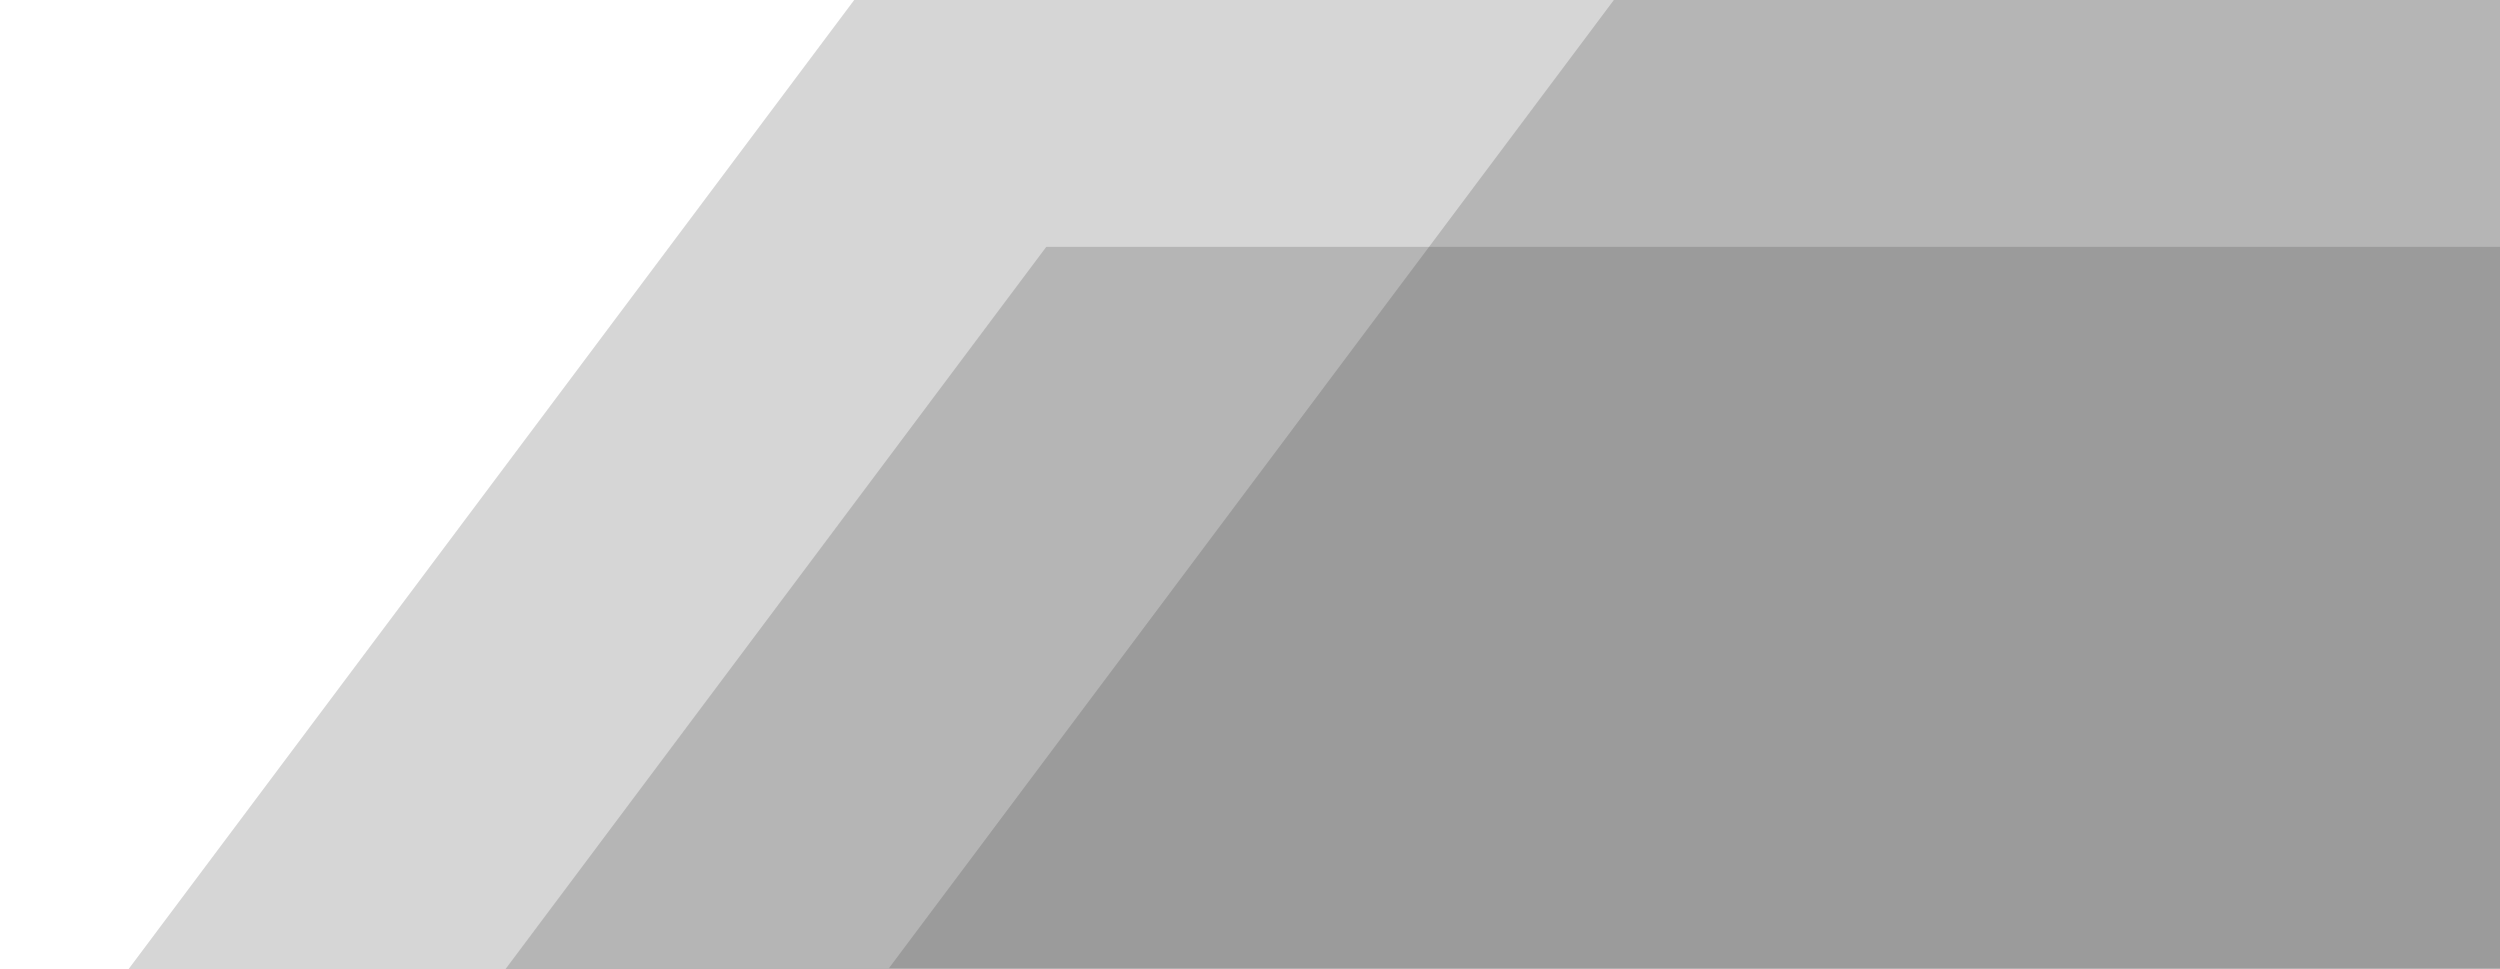
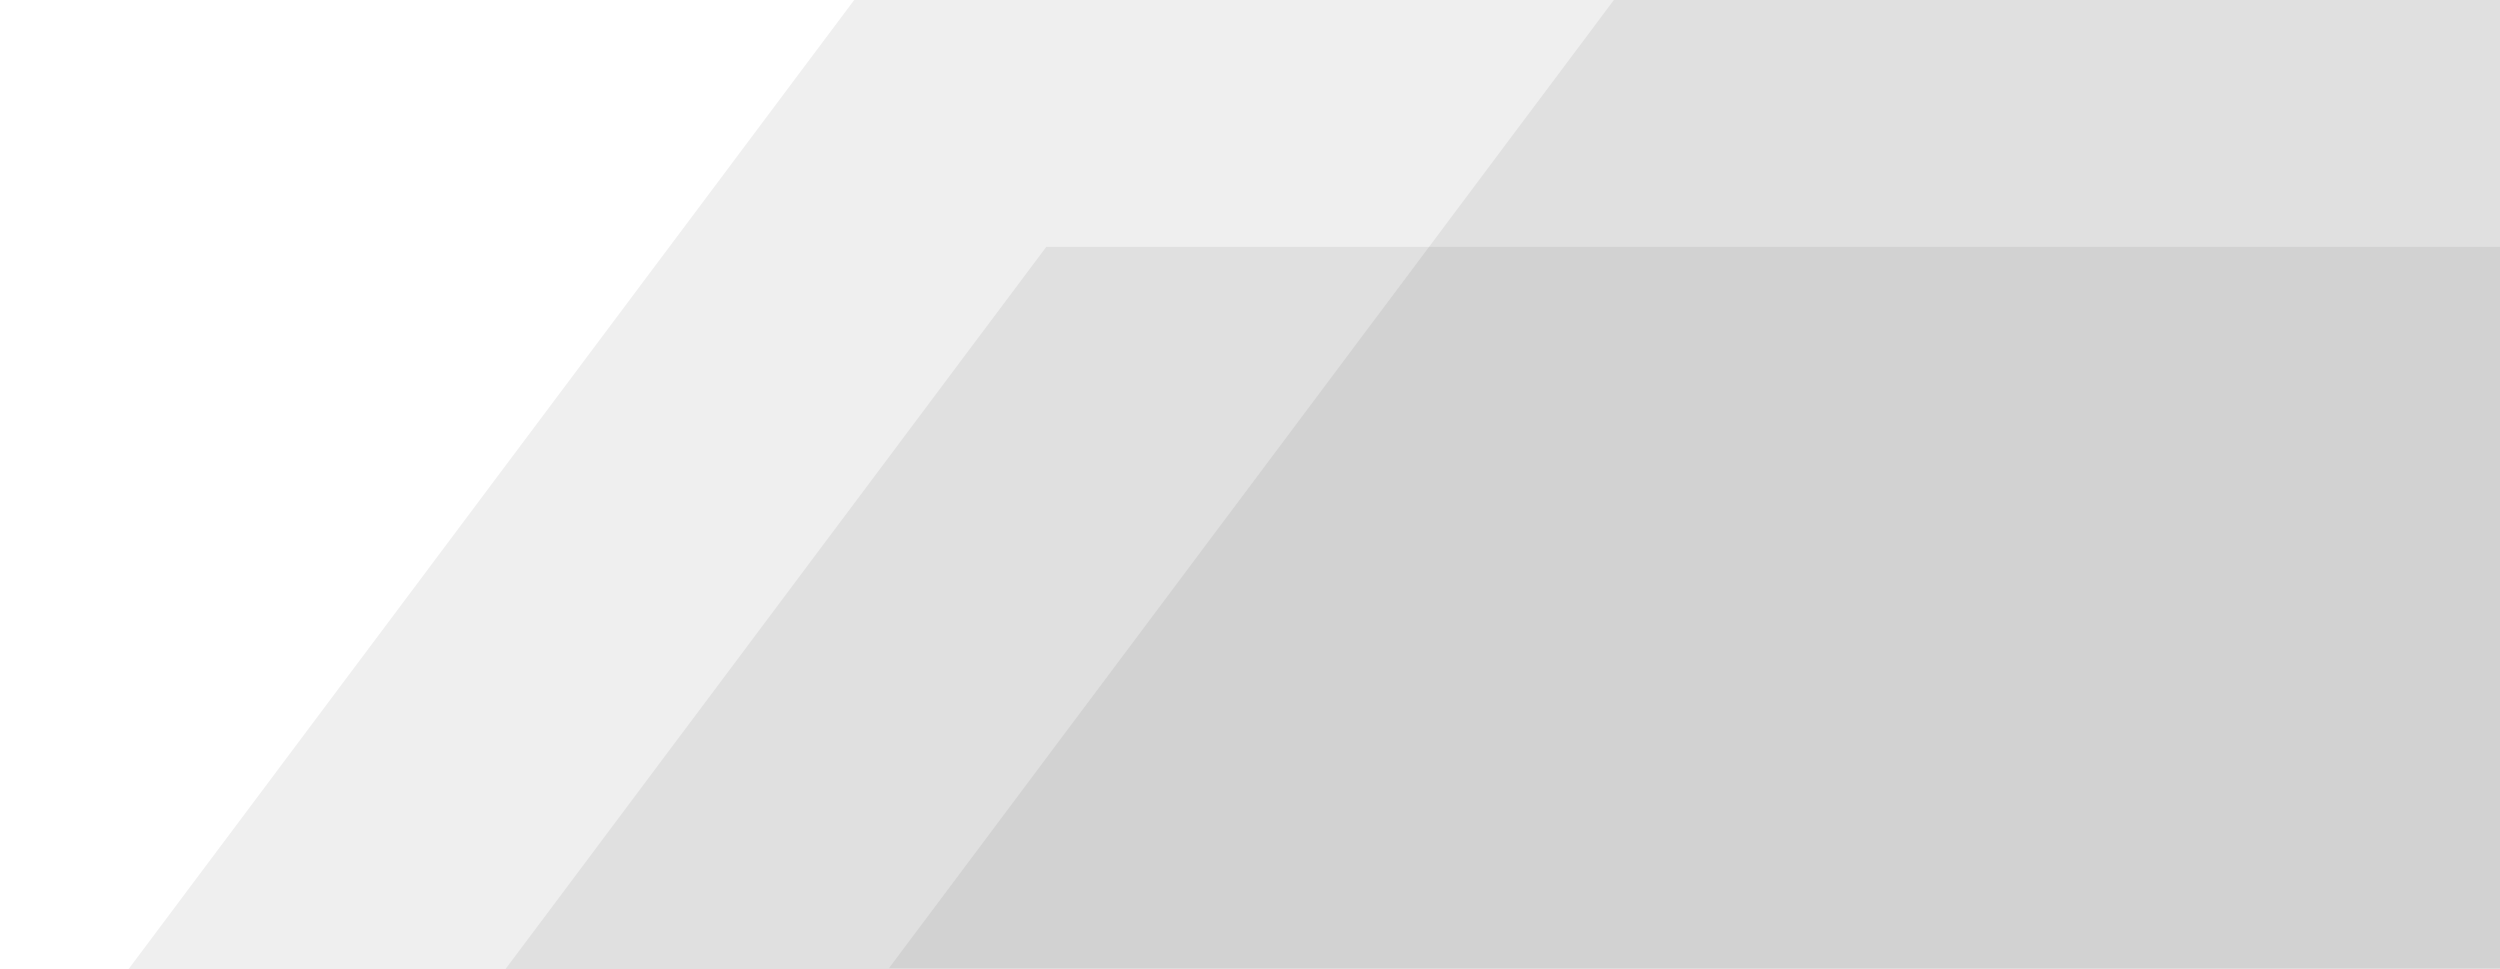
<svg xmlns="http://www.w3.org/2000/svg" version="1.1" id="Ebene_1" width="774px" height="300px" x="0px" y="0px" viewBox="0 0 774 300" enable-background="new 0 0 774 300" xml:space="preserve">
-   <polygon id="Rectangle-Copy-6" opacity="0.2" fill-rule="evenodd" clip-rule="evenodd" fill="#333333" points="264.887,-0.571   774,-0.571 774,300.429 39.509,300.429 " />
-   <polygon id="Rectangle-Copy-2" opacity="0.2" fill-rule="evenodd" clip-rule="evenodd" fill="#333333" points="499.834,-0.241   774,-0.241 774,299.759 275.205,299.759 " />
-   <polygon id="Rectangle-Copy-5" opacity="0.2" fill-rule="evenodd" clip-rule="evenodd" fill="#333333" points="323.922,76.429   774,76.429 774,300.429 156.199,300.429 " />
+   <polygon id="Rectangle-Copy-6" opacity="0.08" fill-rule="evenodd" clip-rule="evenodd" fill="#333333" points="264.887,-0.571   774,-0.571 774,300.429 39.509,300.429 " />
+   <polygon id="Rectangle-Copy-2" opacity="0.08" fill-rule="evenodd" clip-rule="evenodd" fill="#333333" points="499.834,-0.241   774,-0.241 774,299.759 275.205,299.759 " />
+   <polygon id="Rectangle-Copy-5" opacity="0.08" fill-rule="evenodd" clip-rule="evenodd" fill="#333333" points="323.922,76.429   774,76.429 774,300.429 156.199,300.429 " />
</svg>
